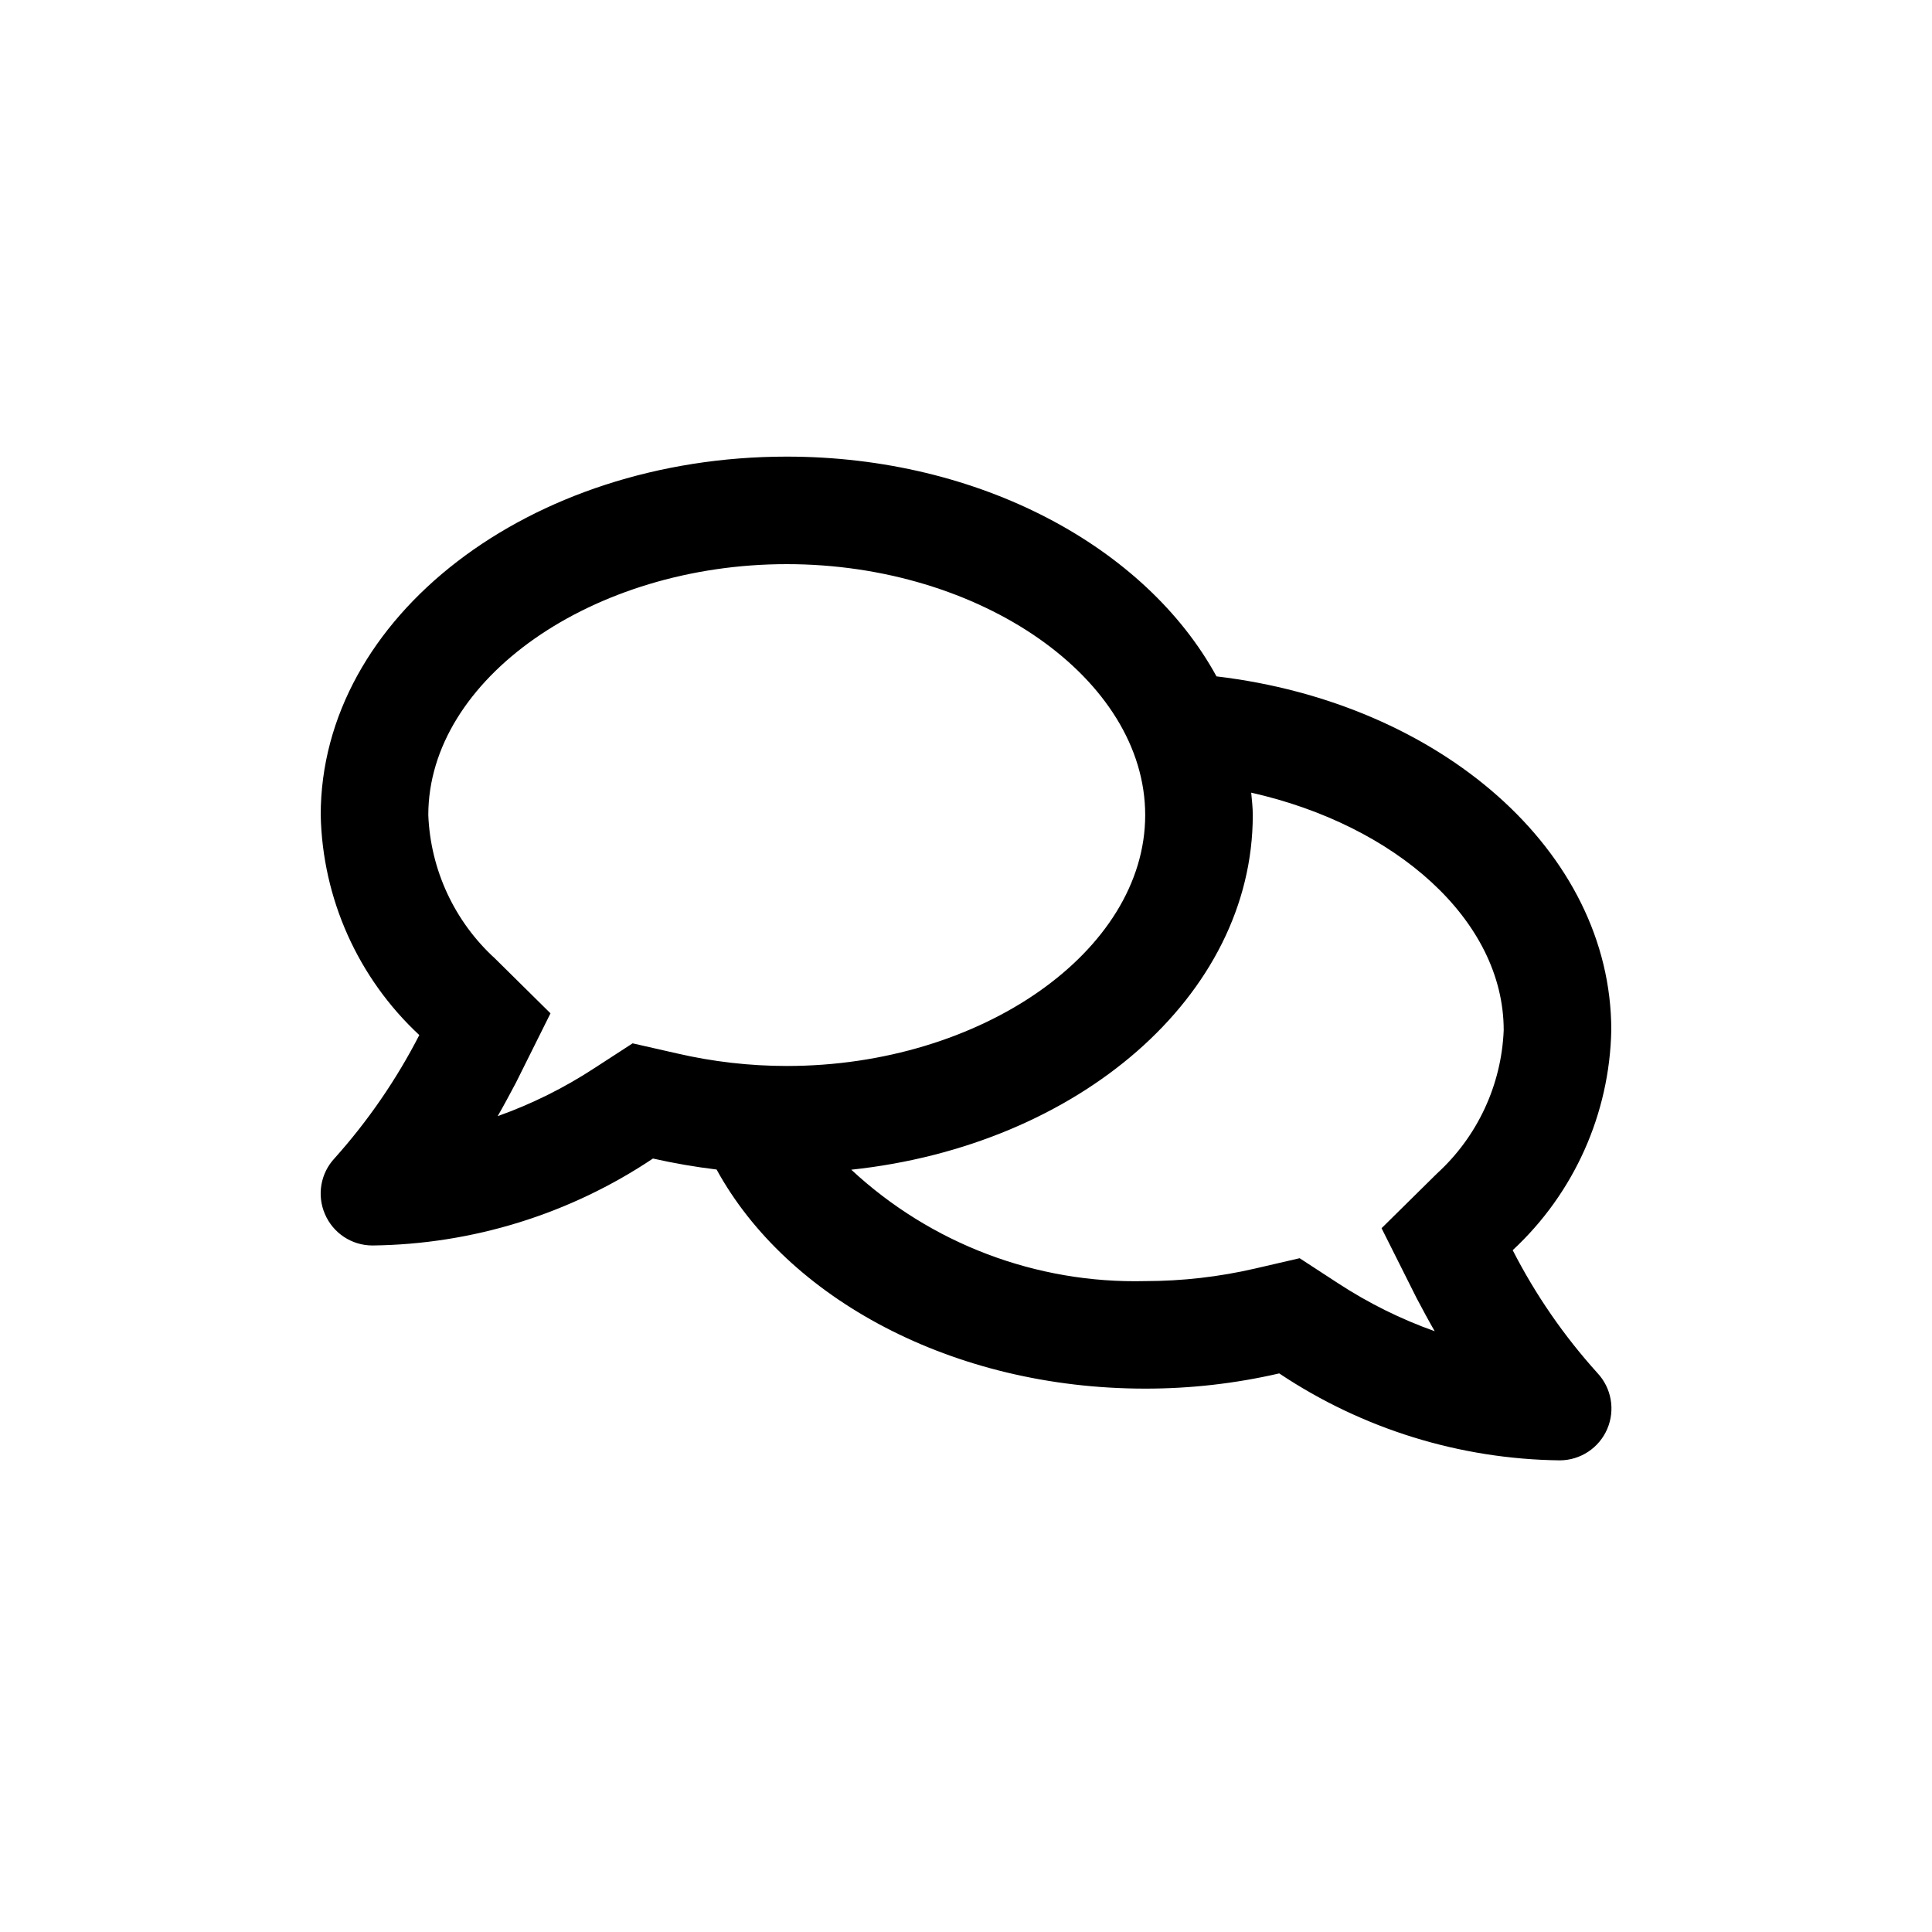
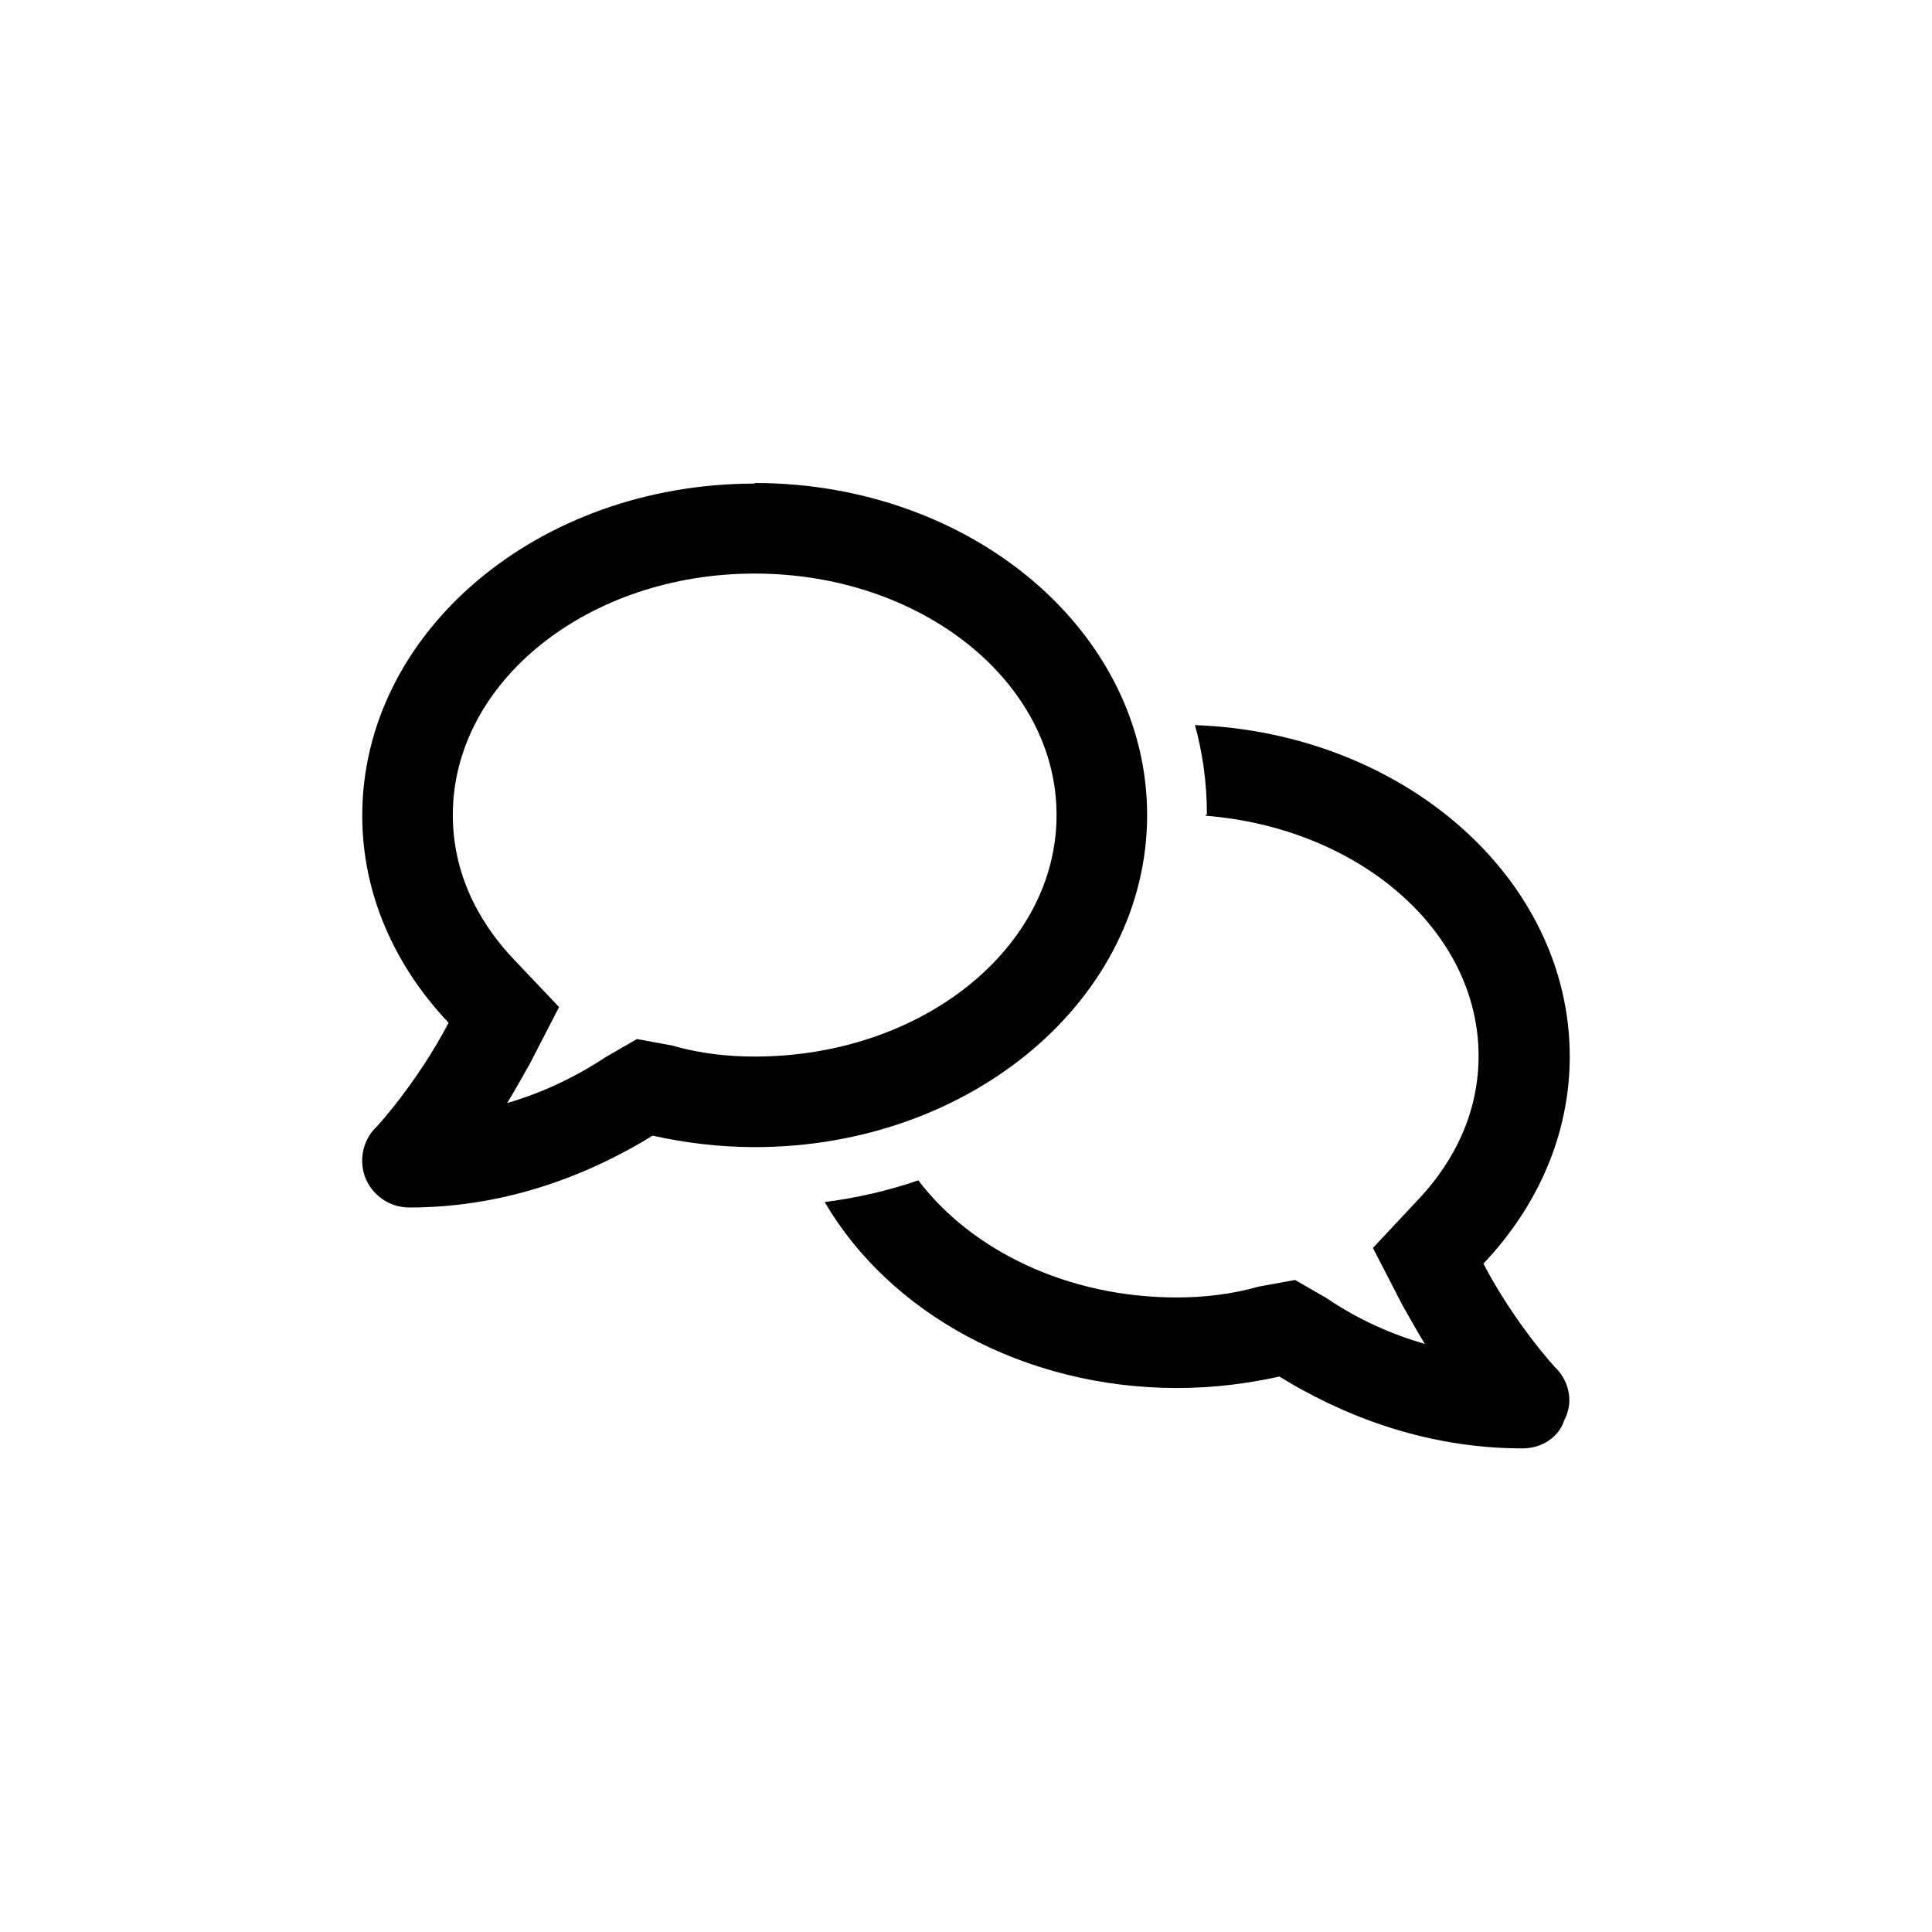
- <svg xmlns="http://www.w3.org/2000/svg" viewBox="0 0 32 32">
+ <svg xmlns="http://www.w3.org/2000/svg" id="Layer_2" data-name="Layer 2" viewBox="0 0 32 32">
  <defs>
-     <style>.a{fill:none;}.b{fill:currentcolor;}</style>
+     <style>
+       .cls-1 {
+         fill: none;
+       }
+ 
+       .cls-2 {
+         fill: currentcolor;
+       }
+     </style>
  </defs>
-   <g transform="translate(-38 -2813)">
-     <rect class="a" width="32" height="32" transform="translate(38 2813)" />
-     <path class="b" d="M9.055-2.293a5.11,5.11,0,0,0,1.633-3.644c0-2.969-2.839-5.422-6.539-5.86-1.169-2.137-3.915-3.64-7.118-3.64-4.264,0-7.719,2.657-7.719,5.937A5.123,5.123,0,0,0-9.055-5.856a9.714,9.714,0,0,1-1.4,2.037.855.855,0,0,0-.163.928.855.855,0,0,0,.787.52,8.53,8.53,0,0,0,4.646-1.44,10.573,10.573,0,0,0,1.054.182C-2.965-1.5-.23,0,2.969,0A9.824,9.824,0,0,0,5.188-.252a8.55,8.55,0,0,0,4.646,1.44A.859.859,0,0,0,10.457-.26,9.458,9.458,0,0,1,9.055-2.293ZM-5.522-5.719l-.635.412a7.553,7.553,0,0,1-1.6.794c.1-.174.2-.36.3-.549l.575-1.154-.92-.909A3.4,3.4,0,0,1-8.906-9.5c0-2.253,2.72-4.156,5.937-4.156s5.937,1.9,5.937,4.156S.249-5.344-2.969-5.344a8.088,8.088,0,0,1-1.818-.208ZM7.8-3.562l-.917.905L7.463-1.5c.1.189.2.375.3.549a7.551,7.551,0,0,1-1.6-.794L5.526-2.16l-.738.171a8.088,8.088,0,0,1-1.818.208A6.9,6.9,0,0,1-1.9-3.626C1.855-4.026,4.75-6.5,4.75-9.5c0-.126-.015-.249-.026-.371,2.39.538,4.182,2.108,4.182,3.934A3.4,3.4,0,0,1,7.8-3.562Z" transform="translate(54 2836)" />
+   <g id="Layer_1-2" data-name="Layer 1">
+     <g>
+       <rect class="cls-1" width="32" height="32" />
+       <path class="cls-2" d="M12.5,8c3.59,0,6.5,2.46,6.5,5.5s-2.91,5.5-6.5,5.5c-.58,0-1.15-.07-1.69-.19-.96,.59-2.34,1.19-4.03,1.19-.31,0-.59-.18-.72-.47-.12-.29-.06-.62,.15-.84,.02-.01,.71-.77,1.22-1.75-.89-.94-1.43-2.13-1.43-3.43,0-3.04,2.91-5.5,6.5-5.5Zm-1.36,9.32c.46,.13,.91,.18,1.36,.18,2.76,0,5-1.79,5-4s-2.24-4-5-4-5,1.79-5,4c0,1.1,.55,1.91,1.02,2.4l.74,.78-.49,.95c-.11,.19-.24,.43-.37,.64,.55-.16,1.1-.41,1.63-.76l.52-.3,.6,.11Zm8.66-5.31c3.45,.13,6.2,2.54,6.2,5.49,0,1.3-.54,2.49-1.43,3.43,.51,.98,1.2,1.74,1.22,1.75,.21,.23,.27,.56,.12,.84-.09,.29-.38,.47-.69,.47-1.69,0-3.07-.6-4.03-1.19-.54,.12-1.11,.19-1.69,.19-2.56,0-4.78-1.26-5.84-3.08,.54-.07,1.06-.19,1.55-.36,.88,1.16,2.47,1.94,4.28,1.94,.44,0,.9-.05,1.36-.18l.6-.11,.52,.3c.53,.36,1.08,.6,1.63,.76-.13-.21-.26-.45-.37-.64l-.49-.95,.73-.78c.47-.49,1.02-1.3,1.02-2.4,0-2.07-1.98-3.78-4.53-3.98l.03-.02c0-.52-.07-1.02-.2-1.49h0Z" />
+     </g>
  </g>
</svg>
